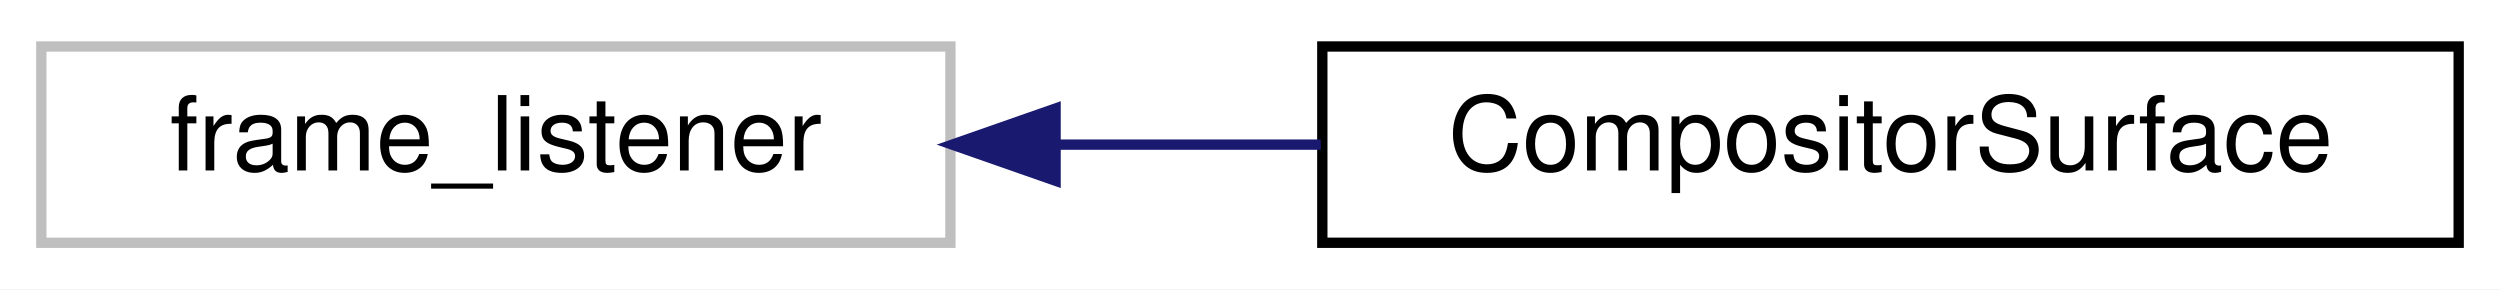
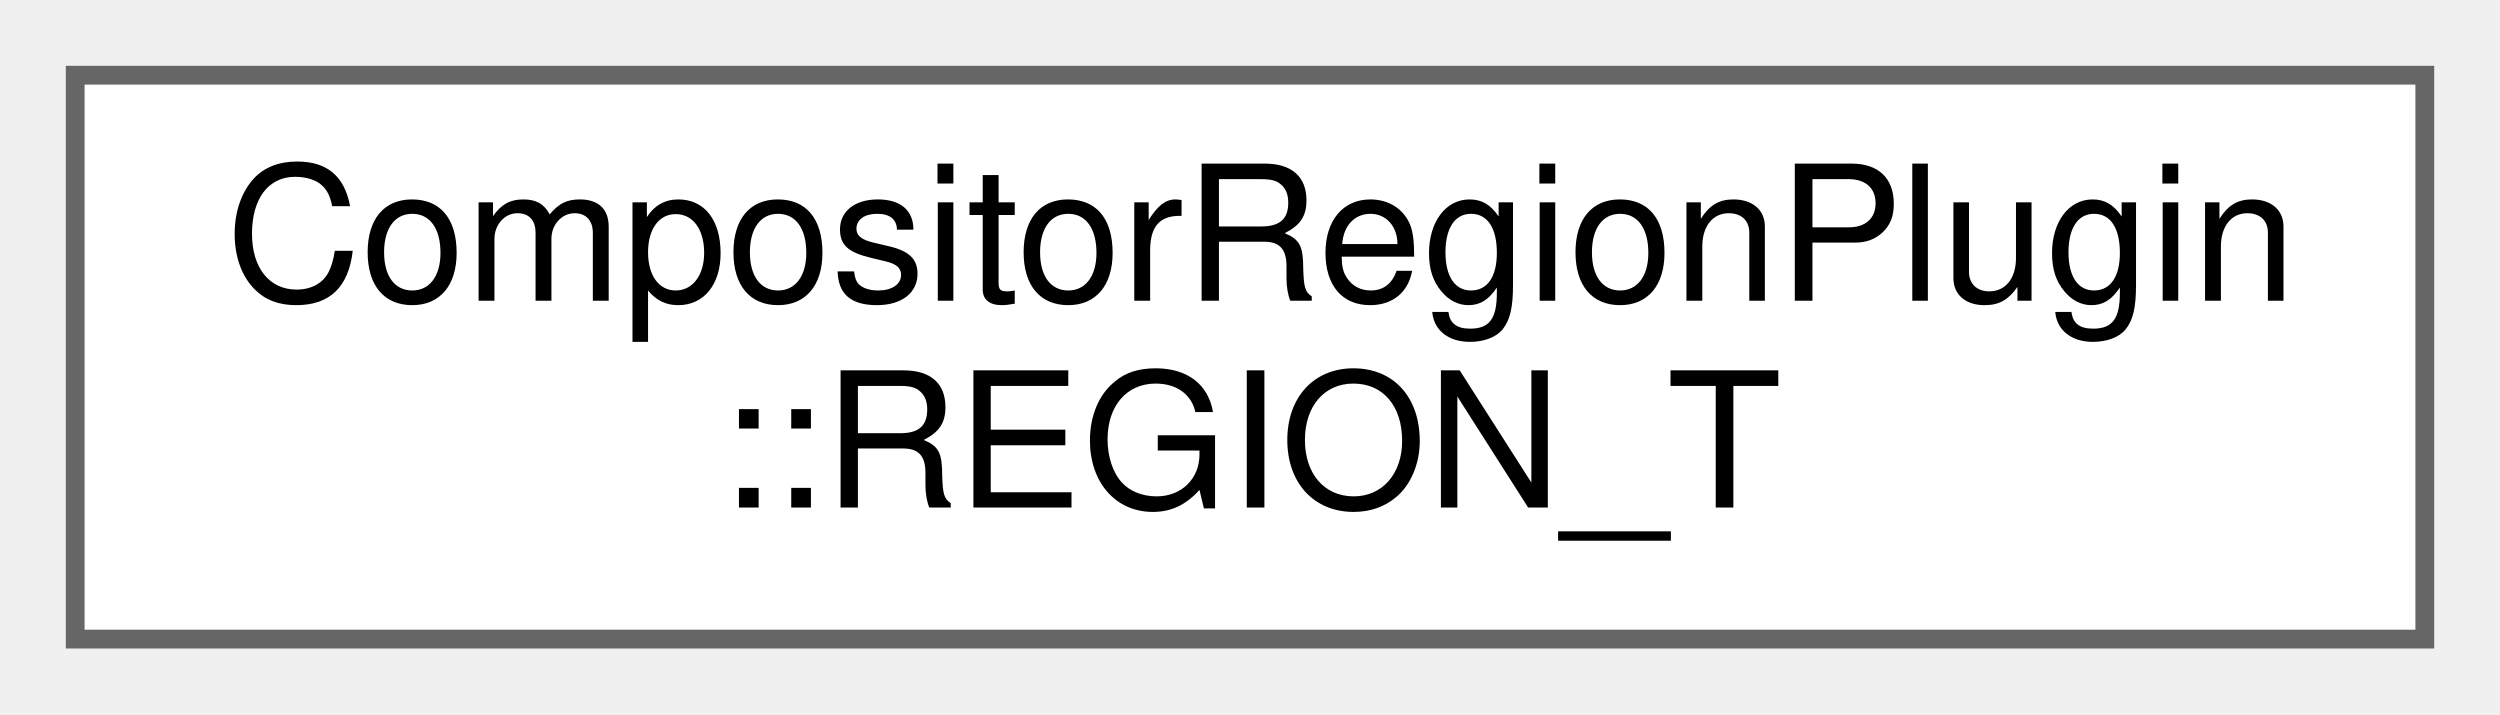
- <svg xmlns="http://www.w3.org/2000/svg" xmlns:xlink="http://www.w3.org/1999/xlink" width="242pt" height="28pt" viewBox="0.00 0.00 242.00 28.00">
-   <g id="graph0" class="graph" transform="scale(1 1) rotate(0) translate(4 24)">
-     <polygon fill="white" stroke="transparent" points="-4,4 -4,-24 238,-24 238,4 -4,4" />
+ <svg xmlns="http://www.w3.org/2000/svg" xmlns:xlink="http://www.w3.org/1999/xlink" width="133pt" height="38pt" viewBox="0.00 0.00 133.00 38.00">
+   <g id="graph0" class="graph" transform="scale(1 1) rotate(0) translate(4 34)">
    <g id="node1" class="node">
      <g id="a_node1">
-         <a xlink:title=" ">
-           <polygon fill="white" stroke="#bfbfbf" points="0,-0.5 0,-19.5 88,-19.5 88,-0.5 0,-0.5" />
-           <text text-anchor="middle" x="44" y="-7.5" font-family="Helvetica,sans-Serif" font-size="10.00">frame_listener</text>
+         <a xlink:href="struct_compositor_region_plugin_1_1_r_e_g_i_o_n___t.html" target="_top" xlink:title=" ">
+           <polygon fill="white" stroke="#666666" points="125,-30 0,-30 0,0 125,0 125,-30" />
+           <text text-anchor="start" x="8" y="-18" font-family="Helvetica,sans-Serif" font-size="10.00">CompositorRegionPlugin</text>
+           <text text-anchor="middle" x="62.5" y="-7" font-family="Helvetica,sans-Serif" font-size="10.00">::REGION_T</text>
        </a>
      </g>
    </g>
-     <g id="node2" class="node">
-       <g id="a_node2">
-         <a xlink:href="struct_compositor_surface.html" target="_top" xlink:title=" ">
-           <polygon fill="white" stroke="black" points="124,-0.5 124,-19.5 234,-19.5 234,-0.5 124,-0.5" />
-           <text text-anchor="middle" x="179" y="-7.5" font-family="Helvetica,sans-Serif" font-size="10.00">CompositorSurface</text>
-         </a>
-       </g>
-     </g>
-     <g id="edge1" class="edge">
-       <path fill="none" stroke="midnightblue" d="M98.27,-10C106.69,-10 115.41,-10 123.85,-10" />
-       <polygon fill="midnightblue" stroke="midnightblue" points="98.18,-6.5 88.18,-10 98.18,-13.5 98.18,-6.5" />
-     </g>
  </g>
</svg>
